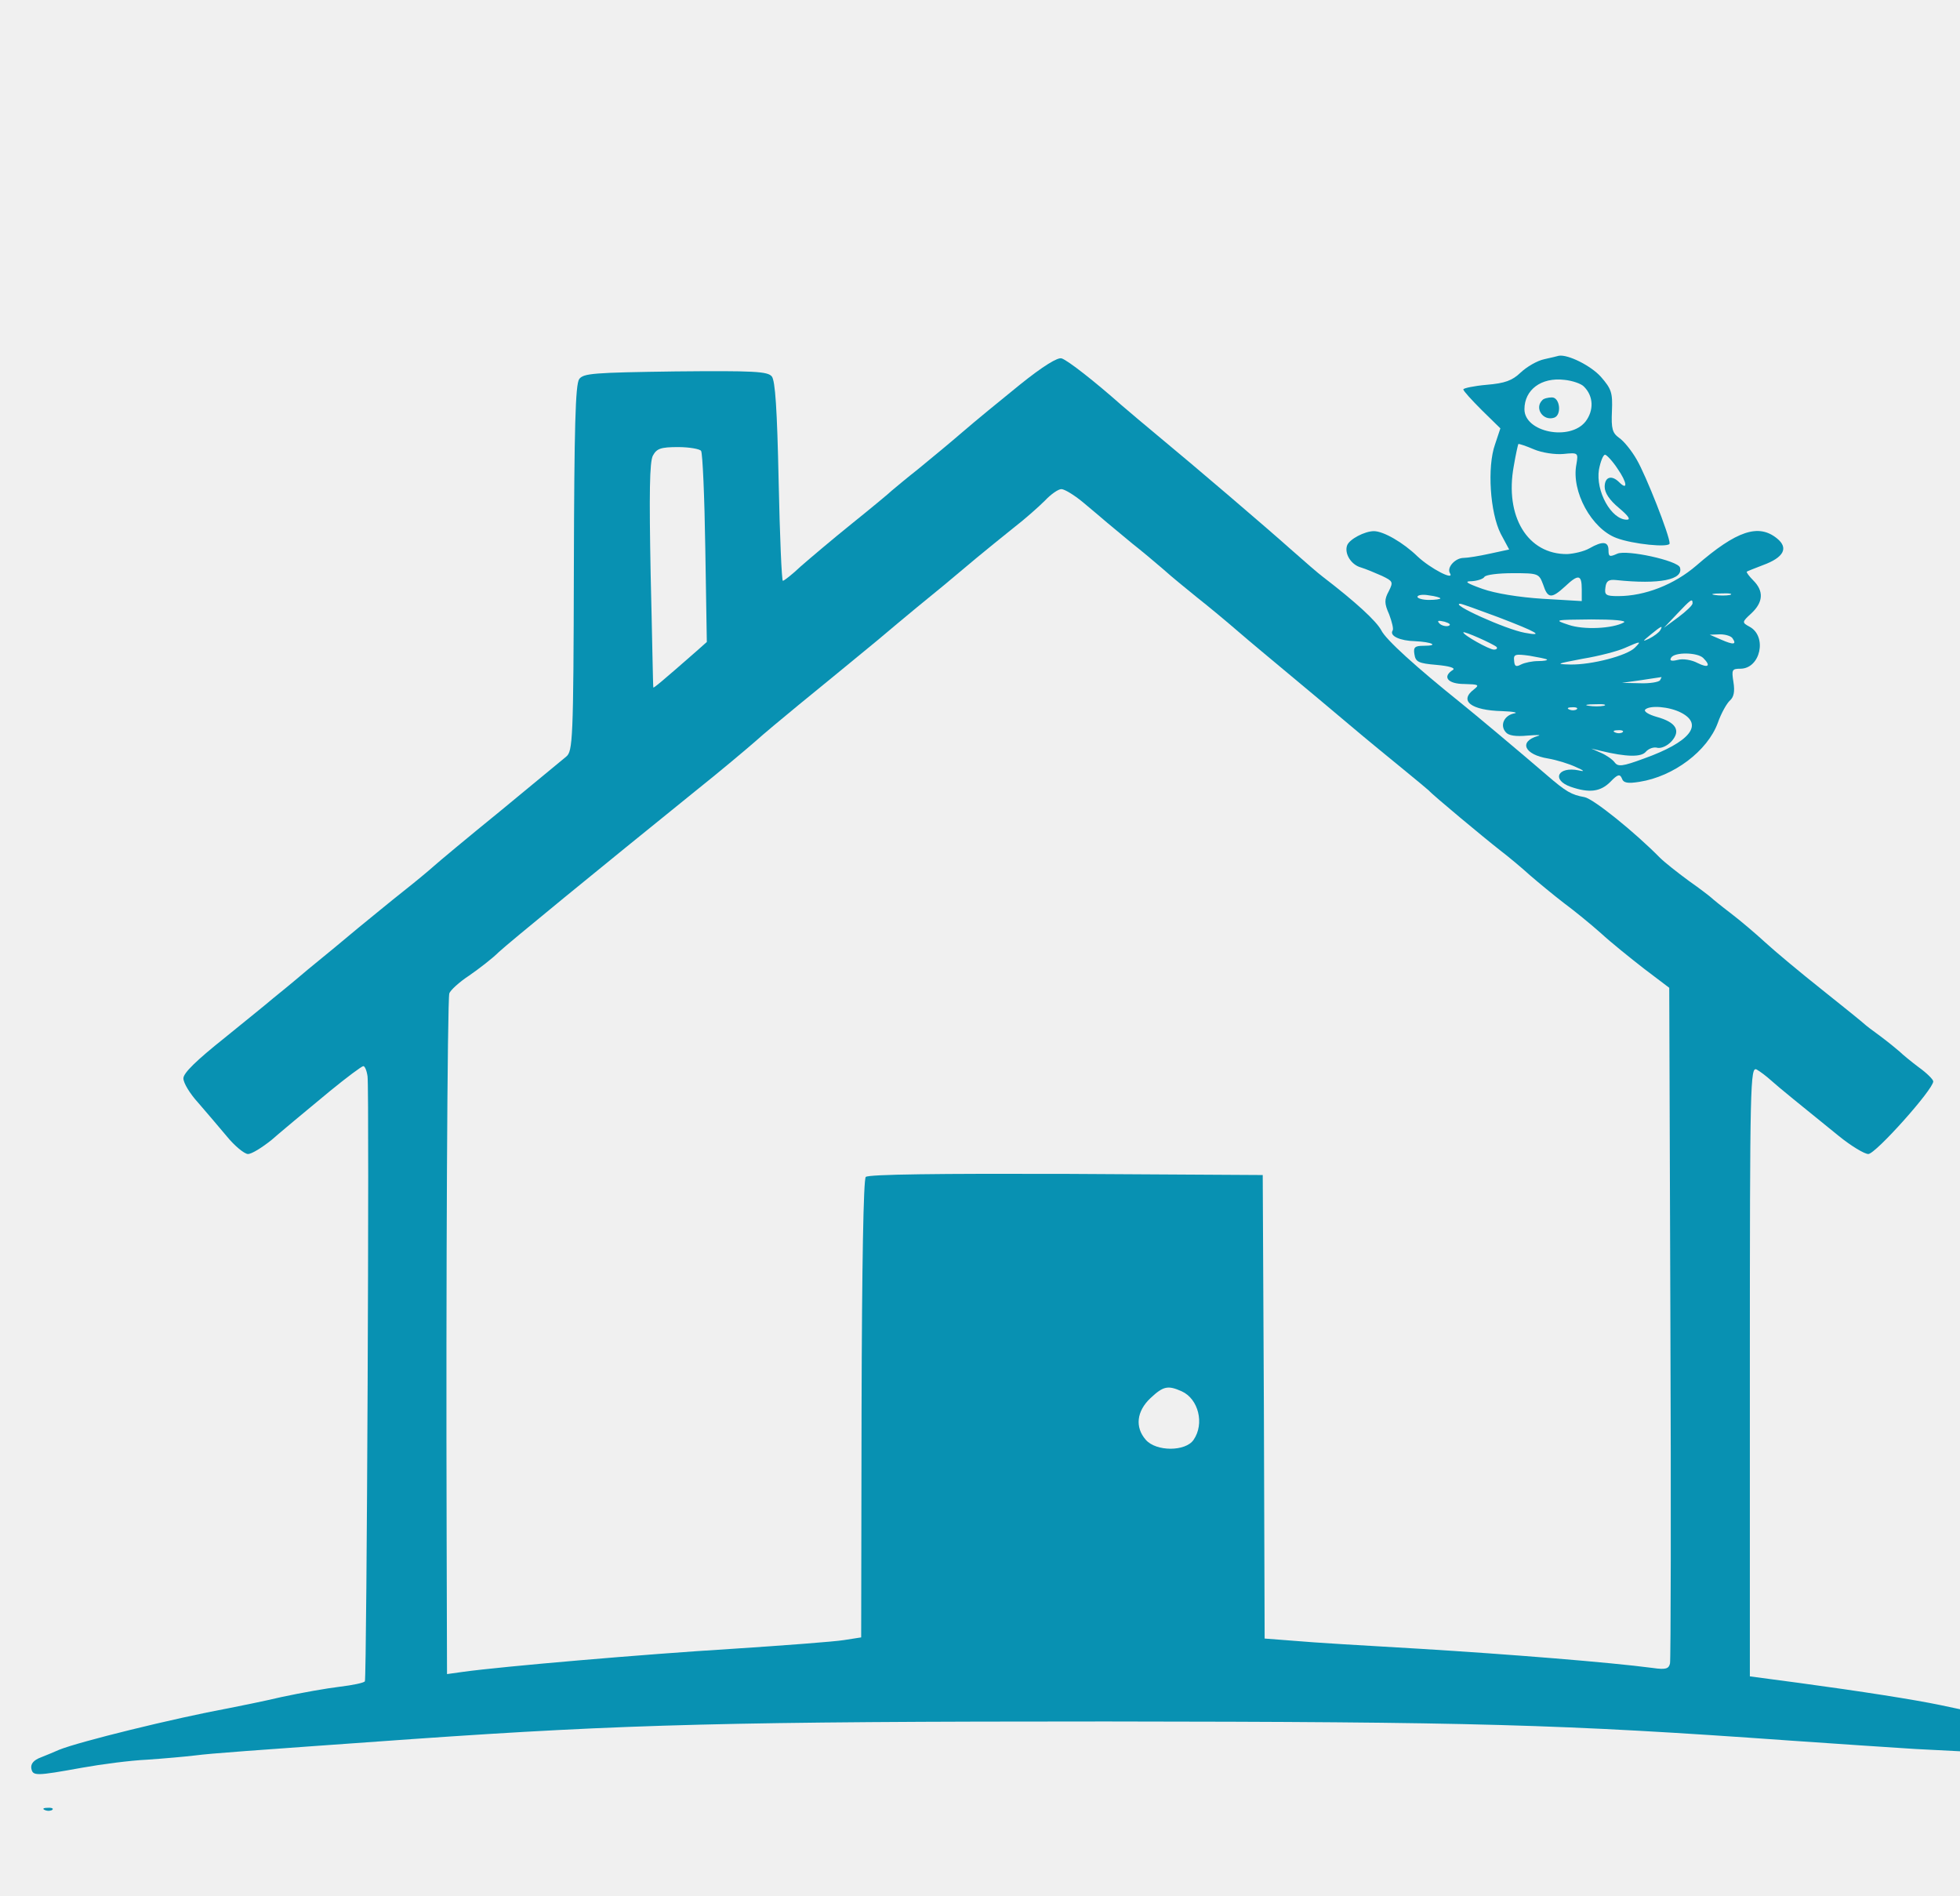
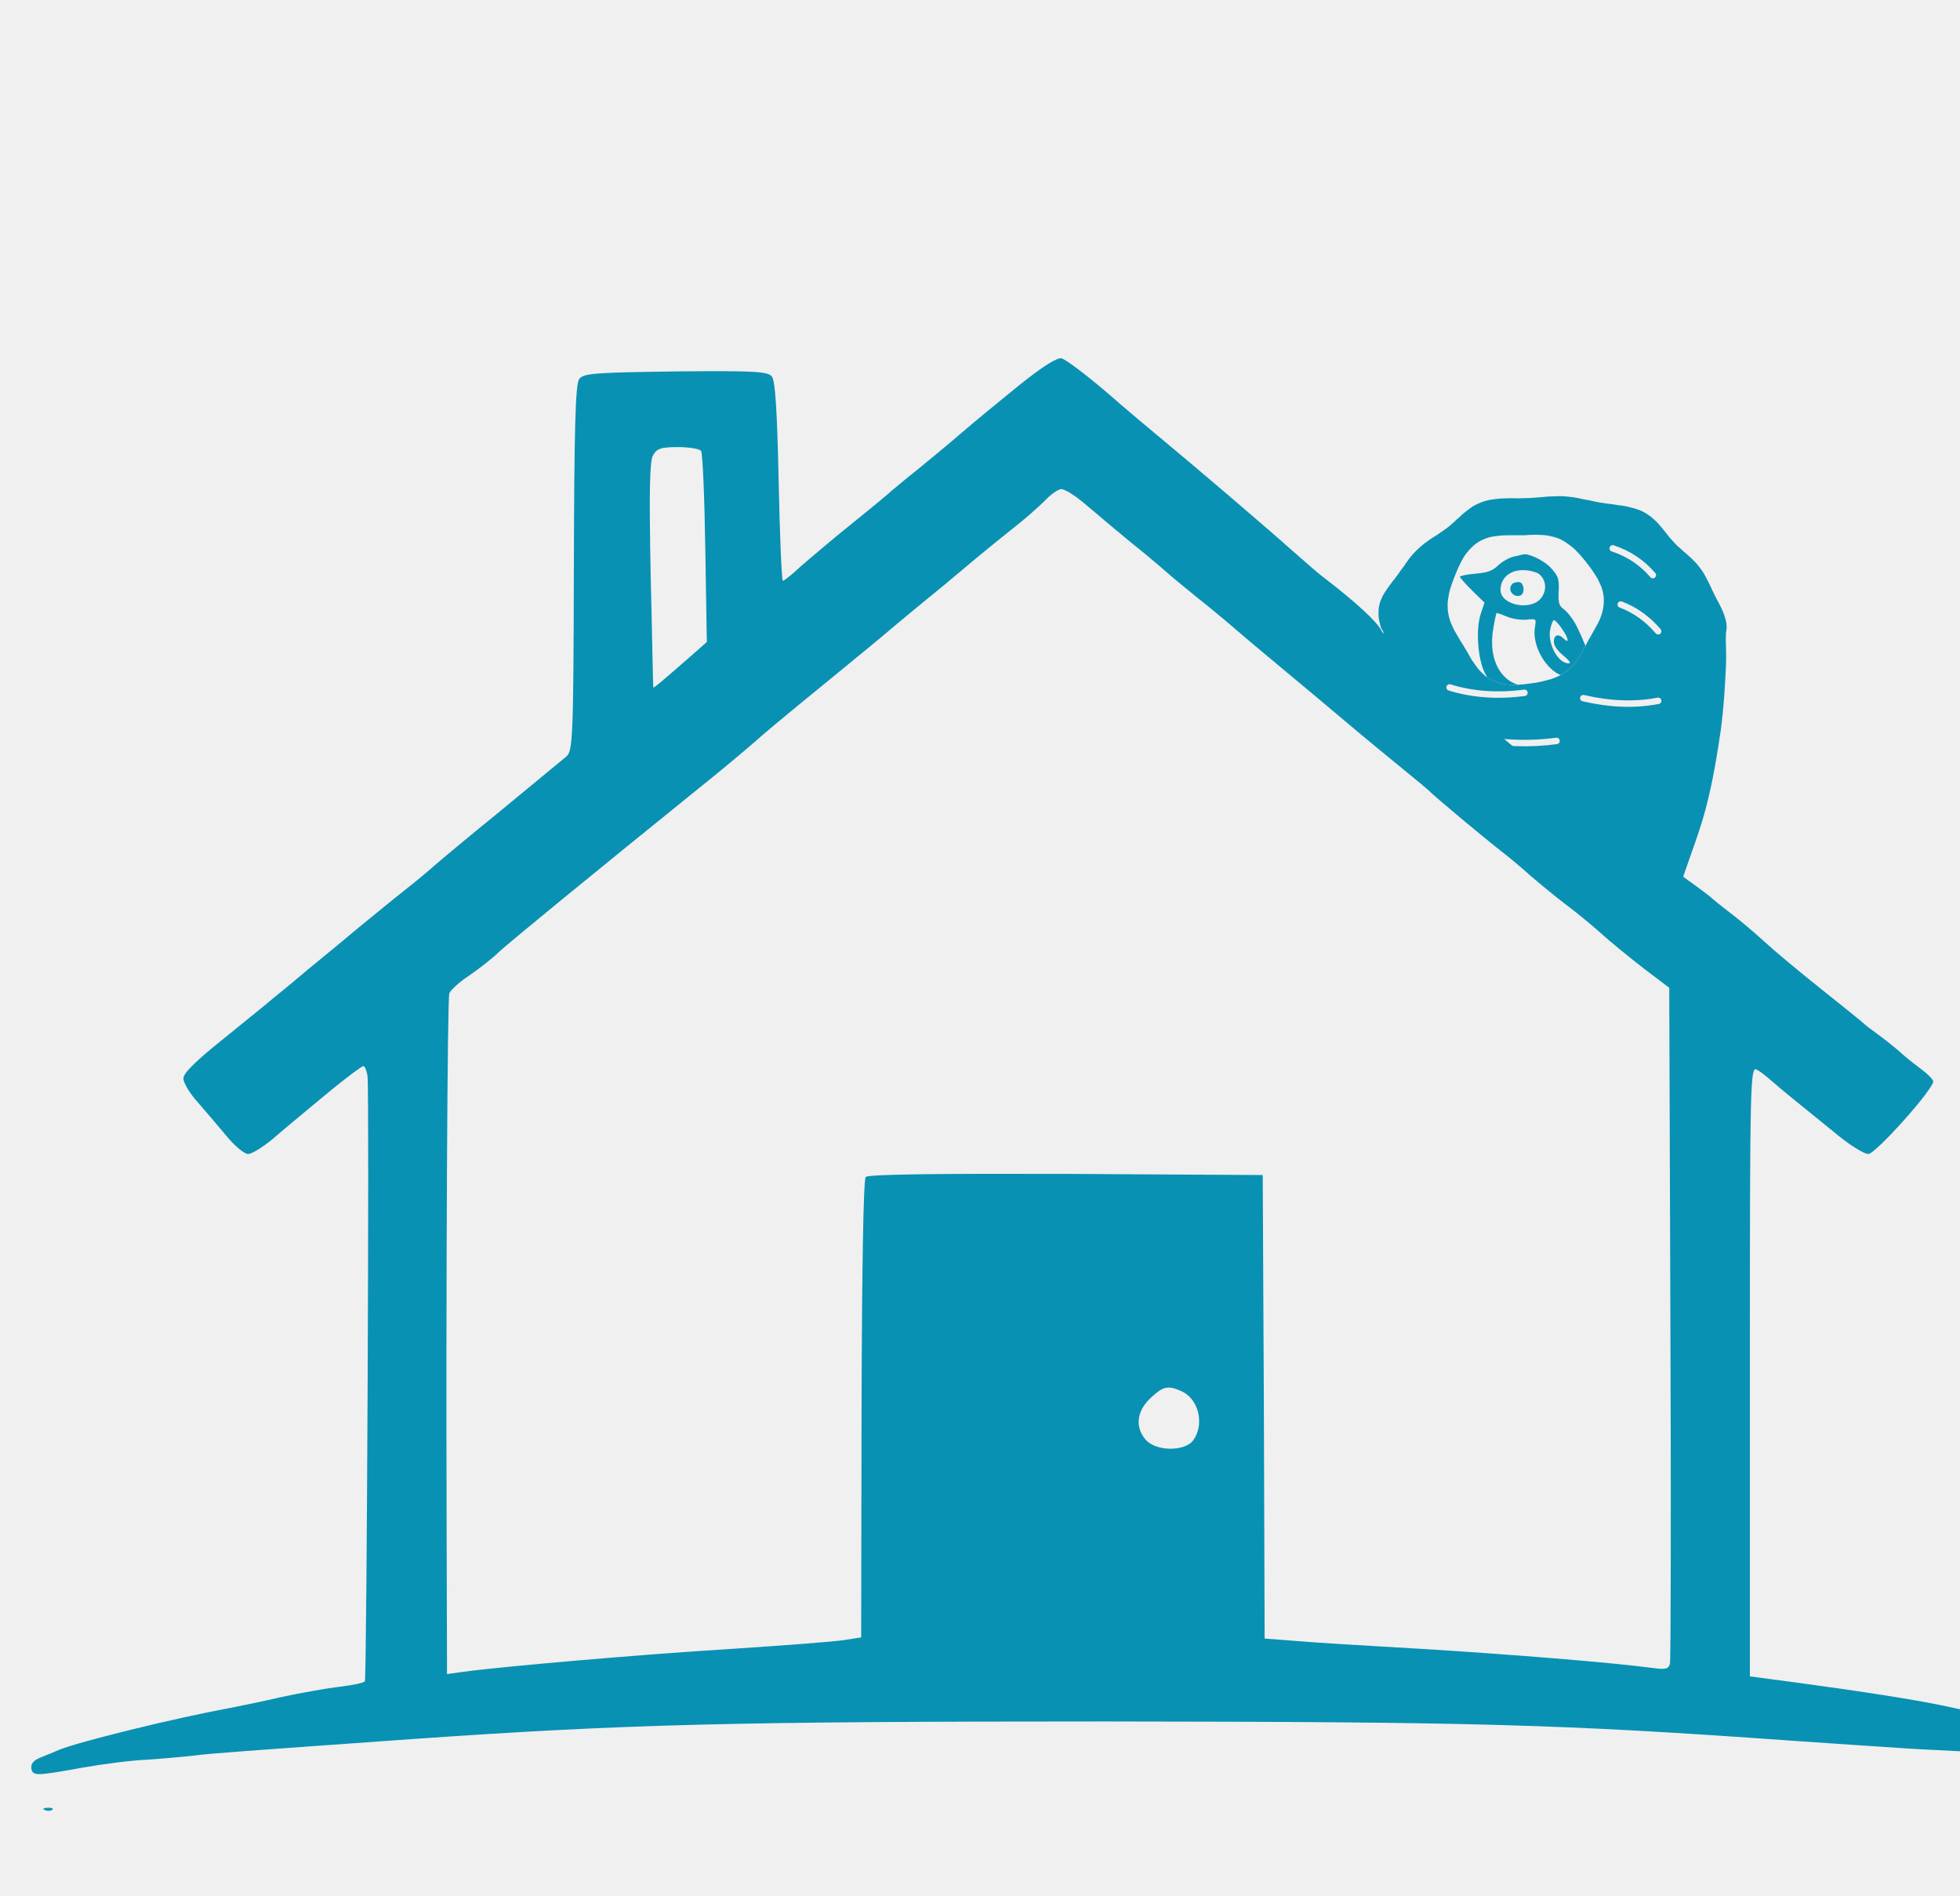
<svg xmlns="http://www.w3.org/2000/svg" version="1.0" width="513pt" height="496pt" viewBox="0 0 513 496" preserveAspectRatio="xMidYMid meet">
  <g transform="translate(0,496) scale(0.1,-0.1)" fill="#0891b2" stroke="none">
    <path d="M2669 3953 c-52 -42 -119 -97 -149 -123 -30 -26 -82 -69 -115 -96 -33 -26 -65 -53 -71 -58 -6 -6 -53 -45 -104 -86 -51 -41 -111 -92 -134 -112 -22 -21 -44 -38 -47 -38 -3 0 -8 117 -11 260 -4 191 -9 264 -18 275 -11 13 -46 15 -252 13 -215 -3 -241 -5 -252 -20 -10 -14 -13 -126 -14 -495 -1 -450 -3 -479 -20 -493 -10 -8 -87 -72 -172 -142 -85 -69 -164 -135 -175 -145 -11 -10 -47 -40 -80 -66 -33 -26 -85 -69 -117 -95 -31 -26 -90 -75 -132 -109 -41 -35 -83 -69 -93 -77 -10 -9 -66 -54 -125 -102 -74 -59 -108 -92 -108 -106 0 -12 17 -40 38 -63 20 -23 54 -63 75 -88 21 -26 47 -47 56 -47 10 0 37 17 62 37 24 21 51 43 59 50 8 7 51 42 94 78 44 36 83 65 87 65 4 0 9 -12 11 -27 5 -38 -2 -1574 -7 -1583 -3 -4 -32 -10 -65 -14 -34 -4 -102 -16 -153 -27 -51 -12 -112 -24 -137 -29 -146 -27 -393 -88 -445 -109 -11 -5 -33 -14 -48 -20 -19 -7 -27 -17 -25 -29 4 -20 11 -20 133 2 50 9 126 19 170 21 44 3 100 8 125 11 48 6 121 11 570 43 559 39 839 46 1815 46 962 -1 1188 -7 1790 -50 116 -8 263 -18 328 -22 l117 -6 0 55 0 55 -52 11 c-67 14 -207 36 -370 58 l-128 17 0 799 c0 758 1 798 18 789 9 -5 26 -18 37 -28 21 -19 78 -65 178 -146 32 -26 67 -47 77 -47 19 0 170 169 170 190 0 5 -17 22 -38 37 -20 15 -43 34 -50 41 -8 7 -30 25 -50 40 -21 15 -39 29 -42 32 -3 3 -52 43 -110 89 -58 46 -125 102 -150 125 -25 23 -65 57 -90 76 -25 19 -47 37 -50 40 -3 3 -30 24 -60 45 -30 22 -64 49 -75 60 -67 68 -175 155 -198 159 -34 6 -48 14 -99 58 -65 56 -189 160 -224 188 -117 94 -197 166 -209 191 -13 24 -66 73 -152 139 -11 8 -49 41 -84 72 -65 58 -251 217 -349 298 -30 25 -73 61 -95 80 -70 62 -139 116 -156 122 -10 4 -49 -20 -110 -69z m-834 -173 c4 -6 9 -121 11 -255 l4 -245 -27 -24 c-89 -78 -113 -98 -113 -95 -1 2 -3 135 -7 295 -4 212 -3 296 6 312 10 18 20 22 66 22 29 0 57 -5 60 -10z m999 -134 c23 -19 51 -43 64 -54 13 -11 42 -35 65 -54 23 -18 60 -49 82 -68 22 -20 63 -53 90 -75 28 -22 75 -61 105 -87 30 -26 89 -75 131 -110 42 -35 114 -95 160 -134 46 -39 111 -92 144 -119 33 -27 62 -51 65 -54 8 -10 145 -124 186 -156 21 -16 57 -46 79 -66 22 -19 62 -52 88 -72 27 -20 70 -55 97 -79 26 -24 77 -65 113 -93 l66 -50 3 -875 c2 -481 1 -883 -1 -893 -3 -14 -11 -17 -45 -12 -114 15 -378 36 -606 50 -140 8 -290 17 -332 21 l-78 6 -2 607 -3 606 -514 3 c-330 1 -518 -1 -525 -8 -6 -6 -10 -228 -11 -607 l-1 -598 -45 -7 c-24 -4 -156 -14 -294 -23 -229 -14 -600 -46 -702 -60 l-43 -6 -1 363 c-2 679 2 1403 7 1418 2 8 26 30 52 47 26 18 61 45 77 61 28 26 259 215 514 421 64 51 134 110 157 130 22 20 74 63 114 96 41 33 133 109 205 168 71 60 150 125 175 145 24 20 63 53 86 72 23 19 66 54 96 78 30 23 67 56 83 72 16 17 35 30 43 30 8 0 33 -15 56 -34z m259 -2327 c44 -20 60 -85 31 -127 -21 -31 -98 -31 -125 0 -29 33 -24 75 12 109 34 32 46 34 82 18z" />
-     <path d="M4042 4020 c-19 -4 -46 -20 -62 -35 -22 -21 -41 -28 -89 -32 -34 -3 -61 -9 -61 -12 0 -4 22 -28 49 -55 l48 -47 -14 -42 c-21 -59 -13 -179 15 -234 l22 -41 -51 -11 c-27 -6 -58 -11 -68 -11 -22 0 -45 -25 -36 -40 13 -21 -51 12 -85 44 -37 36 -89 66 -114 66 -24 0 -64 -21 -70 -37 -8 -21 10 -51 36 -58 13 -4 37 -14 55 -22 29 -14 30 -16 18 -40 -12 -22 -12 -32 1 -61 7 -19 12 -38 9 -42 -9 -14 19 -27 59 -28 44 -2 64 -12 22 -12 -23 0 -27 -4 -24 -22 3 -20 10 -24 58 -28 33 -3 50 -8 43 -13 -29 -18 -14 -37 30 -37 37 -1 40 -2 25 -14 -40 -30 -8 -55 74 -57 29 -1 43 -4 31 -6 -26 -5 -38 -31 -22 -49 7 -9 26 -12 57 -9 26 2 38 2 27 -1 -51 -15 -35 -49 27 -59 23 -4 55 -14 72 -22 23 -10 25 -13 8 -9 -55 11 -72 -25 -21 -43 49 -17 78 -13 104 13 19 20 25 21 30 9 4 -12 15 -14 46 -9 90 14 178 81 205 154 9 26 24 52 32 59 10 9 13 23 9 48 -5 32 -4 35 18 35 53 0 71 85 24 110 -20 11 -20 12 5 35 31 29 33 58 5 86 -11 11 -19 22 -17 23 1 1 21 9 42 17 55 20 68 45 37 70 -48 39 -105 21 -211 -71 -58 -50 -135 -80 -205 -80 -32 0 -36 3 -33 23 2 17 9 21 28 19 114 -12 177 1 167 33 -6 18 -139 47 -164 36 -20 -9 -23 -8 -23 9 0 23 -15 25 -50 5 -14 -8 -40 -14 -58 -15 -104 -1 -164 99 -140 230 5 30 11 56 12 58 2 1 20 -5 41 -14 21 -9 56 -14 77 -12 39 4 39 3 34 -27 -14 -71 40 -169 105 -193 42 -16 139 -26 139 -14 0 21 -62 178 -86 219 -13 23 -34 49 -46 57 -18 13 -21 24 -19 70 2 48 -1 58 -29 90 -26 29 -86 59 -110 55 -3 -1 -20 -5 -38 -9z m104 -72 c25 -25 26 -62 4 -91 -41 -52 -160 -28 -160 32 0 51 44 84 104 77 21 -2 45 -10 52 -18z m88 -215 c25 -36 27 -58 4 -35 -20 20 -38 14 -38 -12 0 -16 13 -35 37 -55 25 -21 32 -31 21 -31 -41 0 -82 75 -73 131 4 21 11 39 16 39 4 0 20 -17 33 -37z m-195 -303 c12 -37 22 -37 57 -5 35 33 44 32 44 -7 l0 -31 -102 6 c-63 4 -124 14 -158 26 -42 15 -49 20 -28 20 15 1 30 6 33 11 3 6 37 10 75 10 67 0 68 -1 79 -30z m-269 -36 c0 -2 -13 -4 -30 -4 -16 0 -30 4 -30 8 0 5 14 7 30 4 17 -2 30 -6 30 -8z m758 9 c-10 -2 -28 -2 -40 0 -13 2 -5 4 17 4 22 1 32 -1 23 -4z m-98 -22 c0 -5 -17 -21 -37 -36 l-38 -28 34 36 c37 39 41 42 41 28z m-509 -36 c102 -39 123 -51 70 -41 -50 9 -198 76 -169 76 4 0 48 -16 99 -35z m-130 -23 c-7 -2 -18 1 -23 6 -8 8 -4 9 13 5 13 -4 18 -8 10 -11z m459 9 c-29 -16 -105 -20 -145 -6 -39 13 -37 13 60 14 59 0 94 -3 85 -8z m95 -21 c-3 -5 -16 -15 -28 -21 -19 -9 -19 -8 3 10 28 23 34 26 25 11z m-428 -43 c3 -4 0 -7 -7 -7 -12 0 -80 38 -80 45 0 5 78 -30 87 -38z m618 22 c11 -16 2 -17 -30 -3 l-30 13 27 1 c15 0 30 -5 33 -11z m-256 -24 c-21 -21 -113 -45 -169 -44 -40 1 -36 2 32 15 43 7 92 20 110 28 43 19 45 19 27 1z m-230 -31 c2 -2 -8 -4 -23 -4 -15 0 -35 -4 -45 -9 -13 -7 -17 -5 -18 10 -2 17 3 18 40 13 23 -4 44 -8 46 -10z m409 4 c21 -21 13 -27 -15 -13 -15 8 -38 12 -52 8 -17 -4 -22 -2 -17 6 9 15 69 14 84 -1z m-113 -58 c-3 -5 -27 -9 -53 -8 l-47 1 50 7 c28 4 51 8 53 8 2 1 0 -2 -3 -8z m-147 -67 c-10 -2 -28 -2 -40 0 -13 2 -5 4 17 4 22 1 32 -1 23 -4z m-71 -9 c-3 -3 -12 -4 -19 -1 -8 3 -5 6 6 6 11 1 17 -2 13 -5z m273 -9 c60 -31 23 -77 -97 -120 -57 -21 -68 -22 -77 -10 -6 8 -22 19 -36 25 l-25 11 25 -6 c67 -16 106 -17 118 -2 7 8 21 13 30 10 10 -2 26 5 37 17 25 28 12 50 -39 64 -21 6 -34 14 -30 19 12 12 63 8 94 -8z m-153 -51 c-3 -3 -12 -4 -19 -1 -8 3 -5 6 6 6 11 1 17 -2 13 -5z" />
-     <path d="M4037 3913 c-22 -21 2 -56 31 -46 20 7 15 53 -6 53 -10 0 -22 -3 -25 -7z" />
    <path d="M118 223 c7 -3 16 -2 19 1 4 3 -2 6 -13 5 -11 0 -14 -3 -6 -6z" />
  </g>
+   <defs>
+     <clipPath id="roofC">
+       <polygon points="2900,3845 5800,1467 5800,6400 2900,6400" />
+     </clipPath>
+     <mask id="nm" maskUnits="userSpaceOnUse" x="-800" y="-1700" width="1600" height="2500">
+       <rect x="-800" y="-1700" width="1600" height="2500" fill="black" />
+       <path fill="white" d="M 653 0 C 653 26 657 24 656 36 C 656 47 654 59 650 71 C 647 82 642 94 637 105 C 632 116 626 127 620 138 C 615 148 609 159 604 170 C 599 181 594 191 589 202 C 583 213 578 223 572 234 C 566 244 559 254 551 264 C 544 273 535 282 526 291 C 517 300 507 308 498 316 C 488 325 479 333 470 341 C 461 350 453 359 445 368 C 437 378 429 388 421 398 C 413 407 405 418 396 427 C 387 436 377 446 366 453 C 355 461 343 468 330 473 C 317 478 303 482 289 485 C 275 489 260 490 246 492 C 232 495 218 496 204 498 C 190 500 177 502 163 505 C 150 508 137 511 123 513 C 110 516 96 519 83 521 C 69 523 55 524 42 525 C 28 525 14 525 0 524 C -14 524 -28 522 -41 521 C -55 520 -69 519 -82 518 C -96 518 -110 517 -124 517 C -138 517 -153 518 -167 517 C -182 517 -197 516 -211 514 C -225 512 -239 510 -253 505 C -266 501 -279 495 -291 488 C -302 481 -313 472 -324 464 C -334 456 -343 446 -353 438 C -363 429 -372 420 -382 412 C -392 404 -402 397 -413 390 C -423 382 -434 376 -445 369 C -456 361 -467 354 -477 346 C -487 338 -496 330 -505 321 C -514 312 -522 303 -530 293 C -537 283 -544 273 -551 263 C -558 254 -565 244 -572 234 C -579 224 -587 214 -595 204 C -602 194 -610 184 -617 173 C -624 163 -631 152 -635 141 C -640 130 -643 118 -645 106 C -646 94 -646 82 -645 70 C -643 58 -640 46 -637 35 C -634 23 -625 26 -627 0 C -630 -26 -652 -62 -653 -120 C -654 -178 -646 -262 -634 -350 C -621 -438 -605 -542 -576 -650 C -547 -758 -503 -858 -461 -1000 C -418 -1142 -450 -1417 -320 -1500 C -190 -1583 190 -1583 320 -1500 C 450 -1417 418 -1142 461 -1000 C 503 -858 547 -758 576 -650 C 605 -542 621 -438 634 -350 C 646 -262 650 -178 653 -120 C 656 -62 652 -26 653 0 Z" />
+       <g fill="none" stroke="black" stroke-width="24" stroke-linecap="round">
+         <path d="M 230 330 Q 320 300 380 230" />
+         <path d="M 260 120 Q 340 90 400 20" />
+         <path d="M -380 -190 Q -250 -230 -100 -210" />
+         <path d="M 120 -230 Q 270 -265 400 -240" />
+         <path d="M -280 -380 Q -130 -410 20 -390" />
+       </g>
+       <path d="M 195 110 C 197 125 198 142 195 157 C 193 172 188 187 181 201 C 175 216 166 229 158 241 C 150 254 140 266 131 278 C 122 290 112 301 102 312 C 92 323 81 334 69 342 C 57 351 44 360 30 366 C 17 371 2 375 -13 378 C -28 380 -43 380 -57 381 C -72 381 -86 380 -100 379 C -114 379 -128 379 -143 379 C -157 379 -172 379 -187 378 C -202 376 -218 375 -233 371 C -248 366 -263 360 -275 352 C -288 343 -300 332 -310 320 C -320 309 -329 295 -336 281 C -343 268 -349 254 -355 240 C -361 226 -366 212 -371 198 C -376 184 -381 170 -383 155 C -386 140 -388 125 -387 110 C -387 95 -384 80 -380 66 C -376 51 -369 38 -363 25 C -356 12 -348 -0 -341 -13 C -333 -25 -326 -37 -319 -49 C -311 -61 -305 -74 -297 -87 C -288 -99 -280 -112 -270 -124 C -260 -135 -248 -147 -235 -155 C -222 -163 -207 -170 -192 -174 C -177 -178 -161 -180 -146 -180 C -131 -181 -115 -179 -100 -178 C -85 -176 -70 -174 -55 -172 C -41 -169 -26 -166 -12 -162 C 3 -158 17 -153 31 -146 C 44 -139 57 -131 68 -121 C 79 -111 89 -99 97 -87 C 106 -75 113 -62 120 -50 C 127 -37 133 -25 140 -12 C 147 0 154 12 161 25 C 168 38 176 51 182 65 C 188 80 193 95 195 110 Z" fill="black" />
+     </mask>
+     <clipPath id="birdC">
+       <rect x="3800" y="3498" width="600" height="560" />
+     </clipPath>
+     <clipPath id="holeC">
+       <path d="M 195 110 C 197 125 198 142 195 157 C 193 172 188 187 181 201 C 175 216 166 229 158 241 C 150 254 140 266 131 278 C 122 290 112 301 102 312 C 92 323 81 334 69 342 C 57 351 44 360 30 366 C 17 371 2 375 -13 378 C -28 380 -43 380 -57 381 C -72 381 -86 380 -100 379 C -114 379 -128 379 -143 379 C -157 379 -172 379 -187 378 C -202 376 -218 375 -233 371 C -248 366 -263 360 -275 352 C -288 343 -300 332 -310 320 C -320 309 -329 295 -336 281 C -343 268 -349 254 -355 240 C -361 226 -366 212 -371 198 C -376 184 -381 170 -383 155 C -386 140 -388 125 -387 110 C -387 95 -384 80 -380 66 C -376 51 -369 38 -363 25 C -356 12 -348 -0 -341 -13 C -333 -25 -326 -37 -319 -49 C -311 -61 -305 -74 -297 -87 C -288 -99 -280 -112 -270 -124 C -260 -135 -248 -147 -235 -155 C -222 -163 -207 -170 -192 -174 C -177 -178 -161 -180 -146 -180 C -131 -181 -115 -179 -100 -178 C -85 -176 -70 -174 -55 -172 C -41 -169 -26 -166 -12 -162 C 3 -158 17 -153 31 -146 C 44 -139 57 -131 68 -121 C 79 -111 89 -99 97 -87 C 106 -75 113 -62 120 -50 C 127 -37 133 -25 140 -12 C 147 0 154 12 161 25 C 168 38 176 51 182 65 C 188 80 193 95 195 110 Z" />
+     </clipPath>
+     <mask id="eyeM" maskUnits="userSpaceOnUse" x="-800" y="-1700" width="1600" height="2500">
+       <rect x="-800" y="-1700" width="1600" height="2500" fill="white" />
+       <circle cx="-45" cy="45" r="24" fill="black" />
+     </mask>
+   </defs>
+   <g transform="translate(0,496) scale(0.1,-0.1)" fill="#0891b2">
+     <g clip-path="url(#roofC)">
+       <g transform="translate(4060,3294) scale(0.7)">
+         <rect x="-800" y="-1700" width="1600" height="2500" mask="url(#nm)" />
+         <g clip-path="url(#holeC)">
+           <g transform="translate(-85,-195) scale(0.95) translate(-4100,-3500)">
+             <g clip-path="url(#birdC)">
+               <path d="M4042 4020 c-19 -4 -46 -20 -62 -35 -22 -21 -41 -28 -89 -32 -34 -3 -61 -9 -61 -12 0 -4 22 -28 49 -55 l48 -47 -14 -42 c-21 -59 -13 -179 15 -234 l22 -41 -51 -11 c-27 -6 -58 -11 -68 -11 -22 0 -45 -25 -36 -40 13 -21 -51 12 -85 44 -37 36 -89 66 -114 66 -24 0 -64 -21 -70 -37 -8 -21 10 -51 36 -58 13 -4 37 -14 55 -22 29 -14 30 -16 18 -40 -12 -22 -12 -32 1 -61 7 -19 12 -38 9 -42 -9 -14 19 -27 59 -28 44 -2 64 -12 22 -12 -23 0 -27 -4 -24 -22 3 -20 10 -24 58 -28 33 -3 50 -8 43 -13 -29 -18 -14 -37 30 -37 37 -1 40 -2 25 -14 -40 -30 -8 -55 74 -57 29 -1 43 -4 31 -6 -26 -5 -38 -31 -22 -49 7 -9 26 -12 57 -9 26 2 38 2 27 -1 -51 -15 -35 -49 27 -59 23 -4 55 -14 72 -22 23 -10 25 -13 8 -9 -55 11 -72 -25 -21 -43 49 -17 78 -13 104 13 19 20 25 21 30 9 4 -12 15 -14 46 -9 90 14 178 81 205 154 9 26 24 52 32 59 10 9 13 23 9 48 -5 32 -4 35 18 35 53 0 71 85 24 110 -20 11 -20 12 5 35 31 29 33 58 5 86 -11 11 -19 22 -17 23 1 1 21 9 42 17 55 20 68 45 37 70 -48 39 -105 21 -211 -71 -58 -50 -135 -80 -205 -80 -32 0 -36 3 -33 23 2 17 9 21 28 19 114 -12 177 1 167 33 -6 18 -139 47 -164 36 -20 -9 -23 -8 -23 9 0 23 -15 25 -50 5 -14 -8 -40 -14 -58 -15 -104 -1 -164 99 -140 230 5 30 11 56 12 58 2 1 20 -5 41 -14 21 -9 56 -14 77 -12 39 4 39 3 34 -27 -14 -71 40 -169 105 -193 42 -16 139 -26 139 -14 0 21 -62 178 -86 219 -13 23 -34 49 -46 57 -18 13 -21 24 -19 70 2 48 -1 58 -29 90 -26 29 -86 59 -110 55 -3 -1 -20 -5 -38 -9z m104 -72 c25 -25 26 -62 4 -91 -41 -52 -160 -28 -160 32 0 51 44 84 104 77 21 -2 45 -10 52 -18z m88 -215 c25 -36 27 -58 4 -35 -20 20 -38 14 -38 -12 0 -16 13 -35 37 -55 25 -21 32 -31 21 -31 -41 0 -82 75 -73 131 4 21 11 39 16 39 4 0 20 -17 33 -37z m-195 -303 c12 -37 22 -37 57 -5 35 33 44 32 44 -7 l0 -31 -102 6 c-63 4 -124 14 -158 26 -42 15 -49 20 -28 20 15 1 30 6 33 11 3 6 37 10 75 10 67 0 68 -1 79 -30z m-269 -36 c0 -2 -13 -4 -30 -4 -16 0 -30 4 -30 8 0 5 14 7 30 4 17 -2 30 -6 30 -8z m758 9 c-10 -2 -28 -2 -40 0 -13 2 -5 4 17 4 22 1 32 -1 23 -4z m-98 -22 c0 -5 -17 -21 -37 -36 l-38 -28 34 36 c37 39 41 42 41 28z m-509 -36 c102 -39 123 -51 70 -41 -50 9 -198 76 -169 76 4 0 48 -16 99 -35z m-130 -23 c-7 -2 -18 1 -23 6 -8 8 -4 9 13 5 13 -4 18 -8 10 -11z m459 9 c-29 -16 -105 -20 -145 -6 -39 13 -37 13 60 14 59 0 94 -3 85 -8z m95 -21 c-3 -5 -16 -15 -28 -21 -19 -9 -19 -8 3 10 28 23 34 26 25 11z m-428 -43 c3 -4 0 -7 -7 -7 -12 0 -80 38 -80 45 0 5 78 -30 87 -38z m618 22 c11 -16 2 -17 -30 -3 l-30 13 27 1 c15 0 30 -5 33 -11z m-256 -24 c-21 -21 -113 -45 -169 -44 -40 1 -36 2 32 15 43 7 92 20 110 28 43 19 45 19 27 1z m-230 -31 c2 -2 -8 -4 -23 -4 -15 0 -35 -4 -45 -9 -13 -7 -17 -5 -18 10 -2 17 3 18 40 13 23 -4 44 -8 46 -10z m409 4 c21 -21 13 -27 -15 -13 -15 8 -38 12 -52 8 -17 -4 -22 -2 -17 6 9 15 69 14 84 -1z m-113 -58 c-3 -5 -27 -9 -53 -8 l-47 1 50 7 c28 4 51 8 53 8 2 1 0 -2 -3 -8z m-147 -67 c-10 -2 -28 -2 -40 0 -13 2 -5 4 17 4 22 1 32 -1 23 -4z m-71 -9 c-3 -3 -12 -4 -19 -1 -8 3 -5 6 6 6 11 1 17 -2 13 -5z m273 -9 c60 -31 23 -77 -97 -120 -57 -21 -68 -22 -77 -10 -6 8 -22 19 -36 25 l-25 11 25 -6 c67 -16 106 -17 118 -2 7 8 21 13 30 10 10 -2 26 5 37 17 25 28 12 50 -39 64 -21 6 -34 14 -30 19 12 12 63 8 94 -8z m-153 -51 c-3 -3 -12 -4 -19 -1 -8 3 -5 6 6 6 11 1 17 -2 13 -5z" />
+               <path d="M4037 3913 c-22 -21 2 -56 31 -46 20 7 15 53 -6 53 -10 0 -22 -3 -25 -7z" />
+             </g>
+           </g>
+         </g>
+       </g>
+     </g>
+   </g>
</svg>
